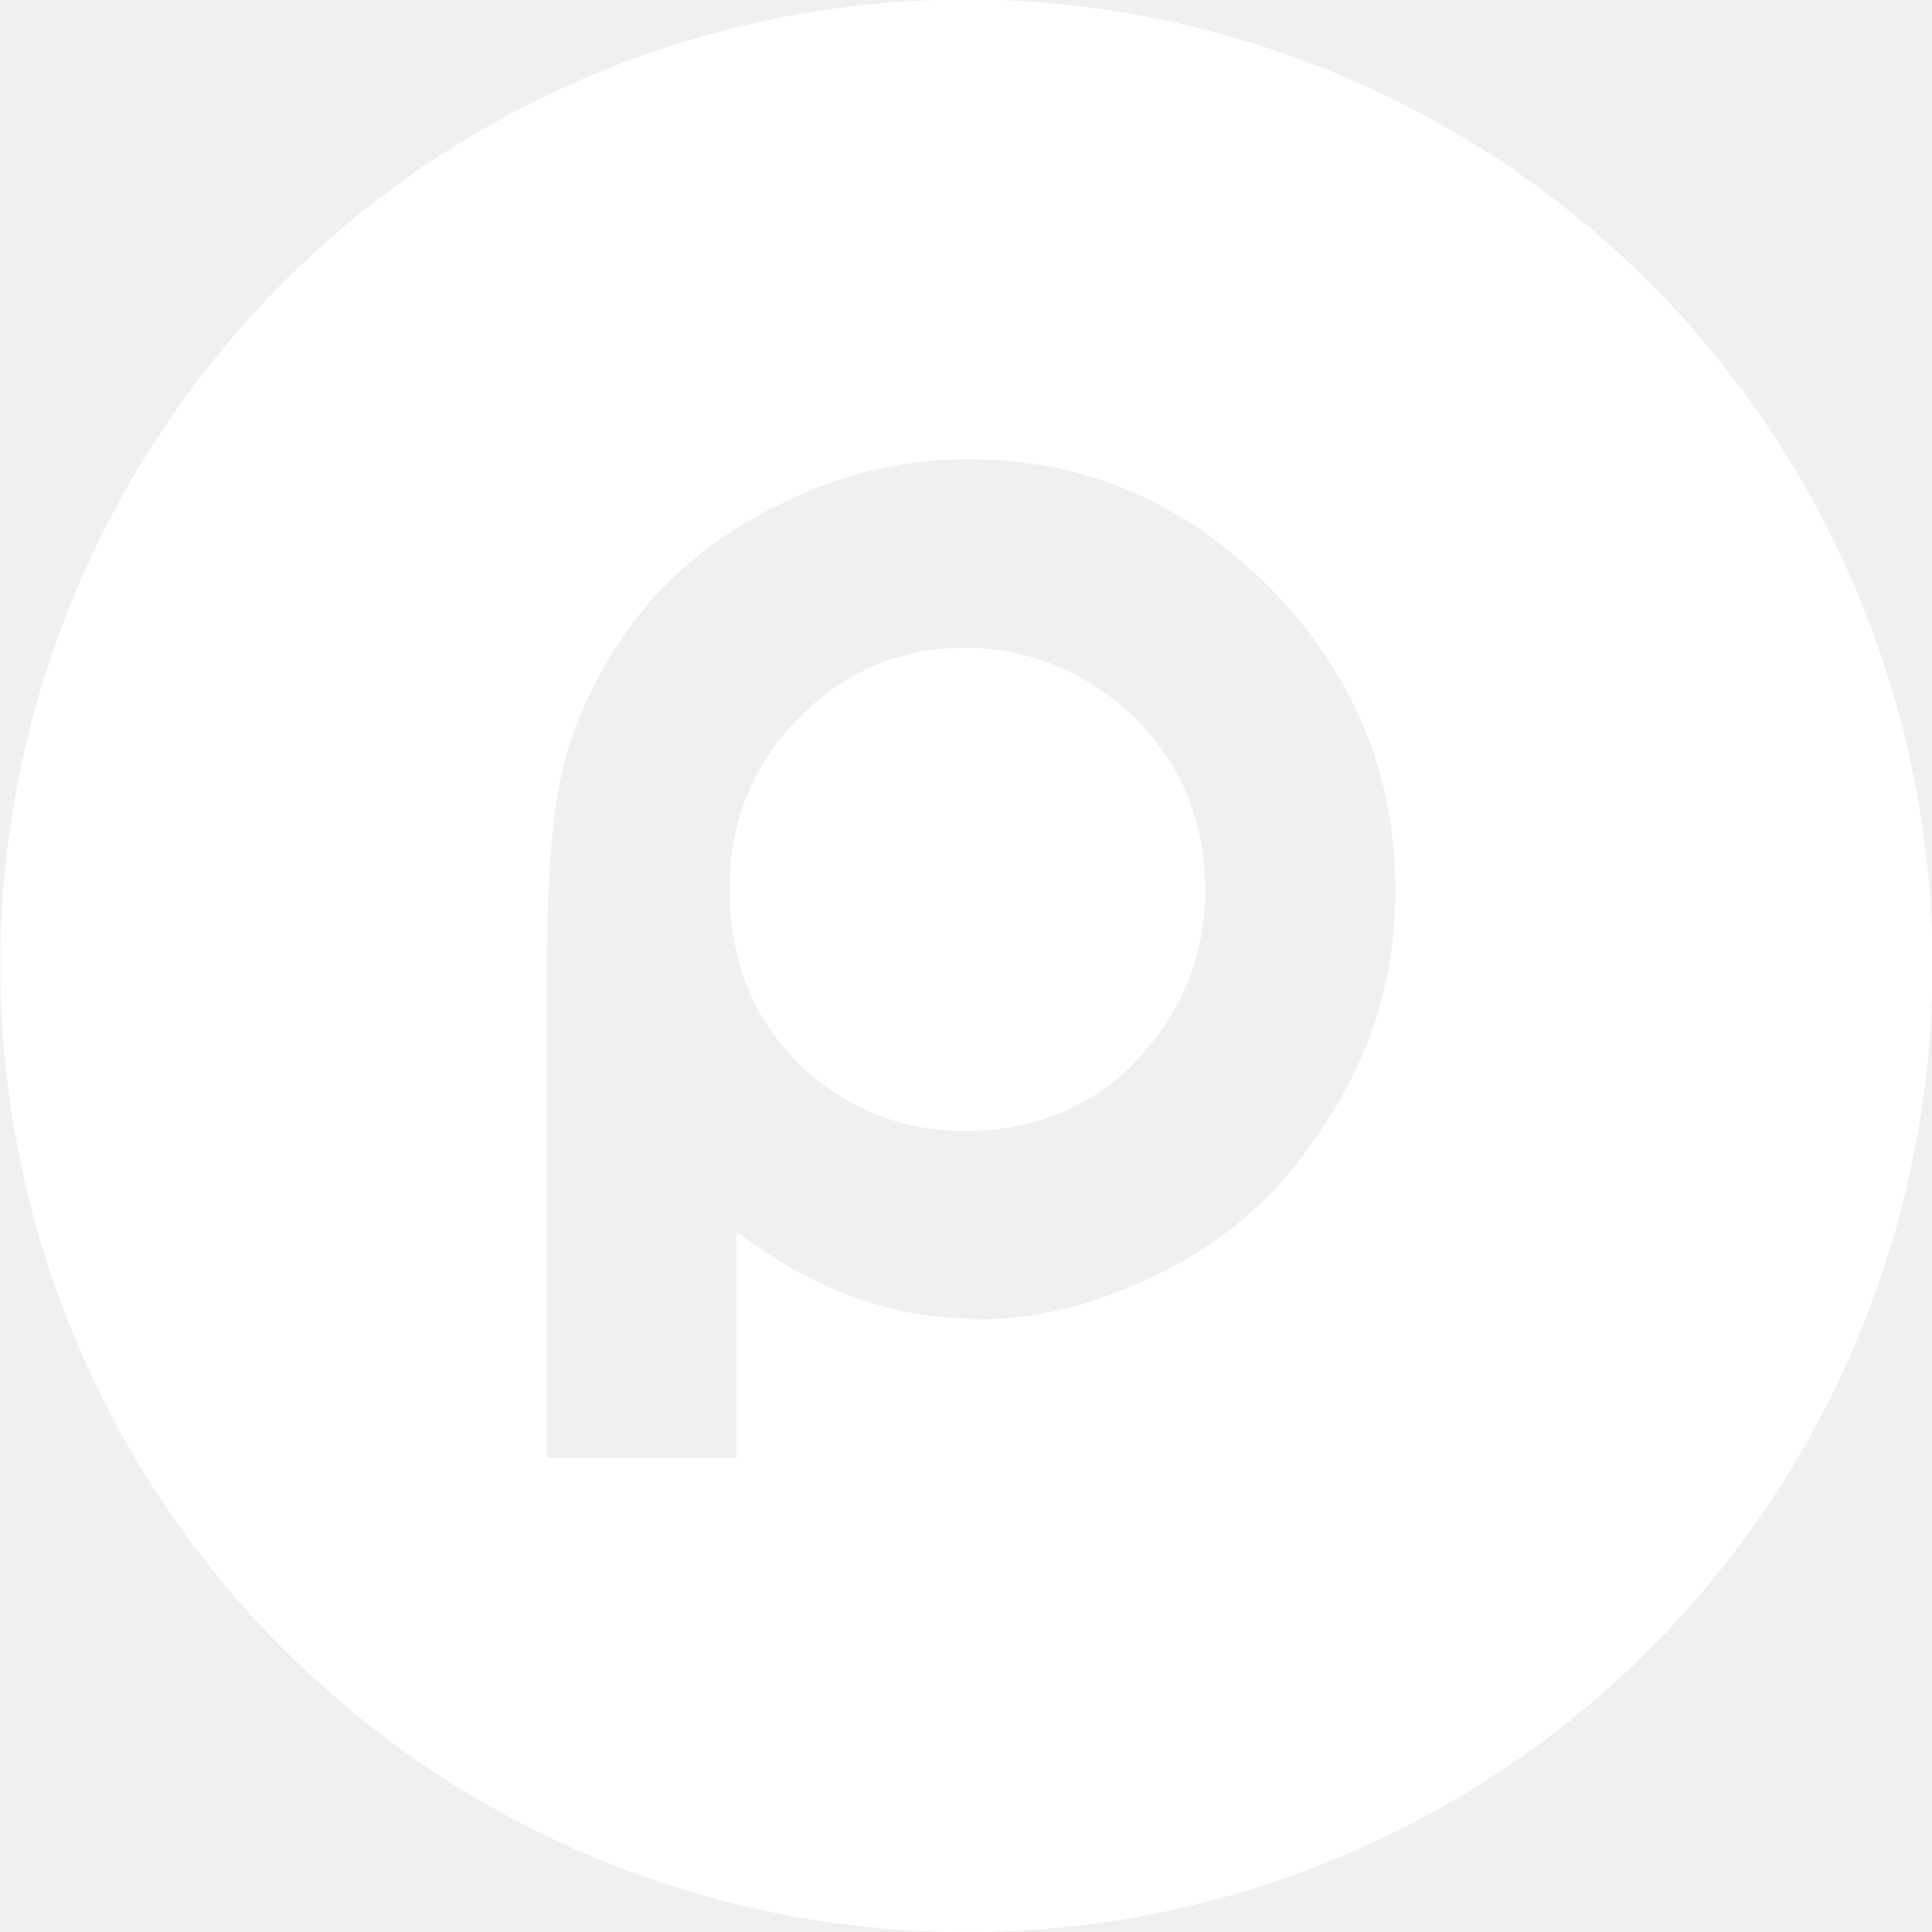
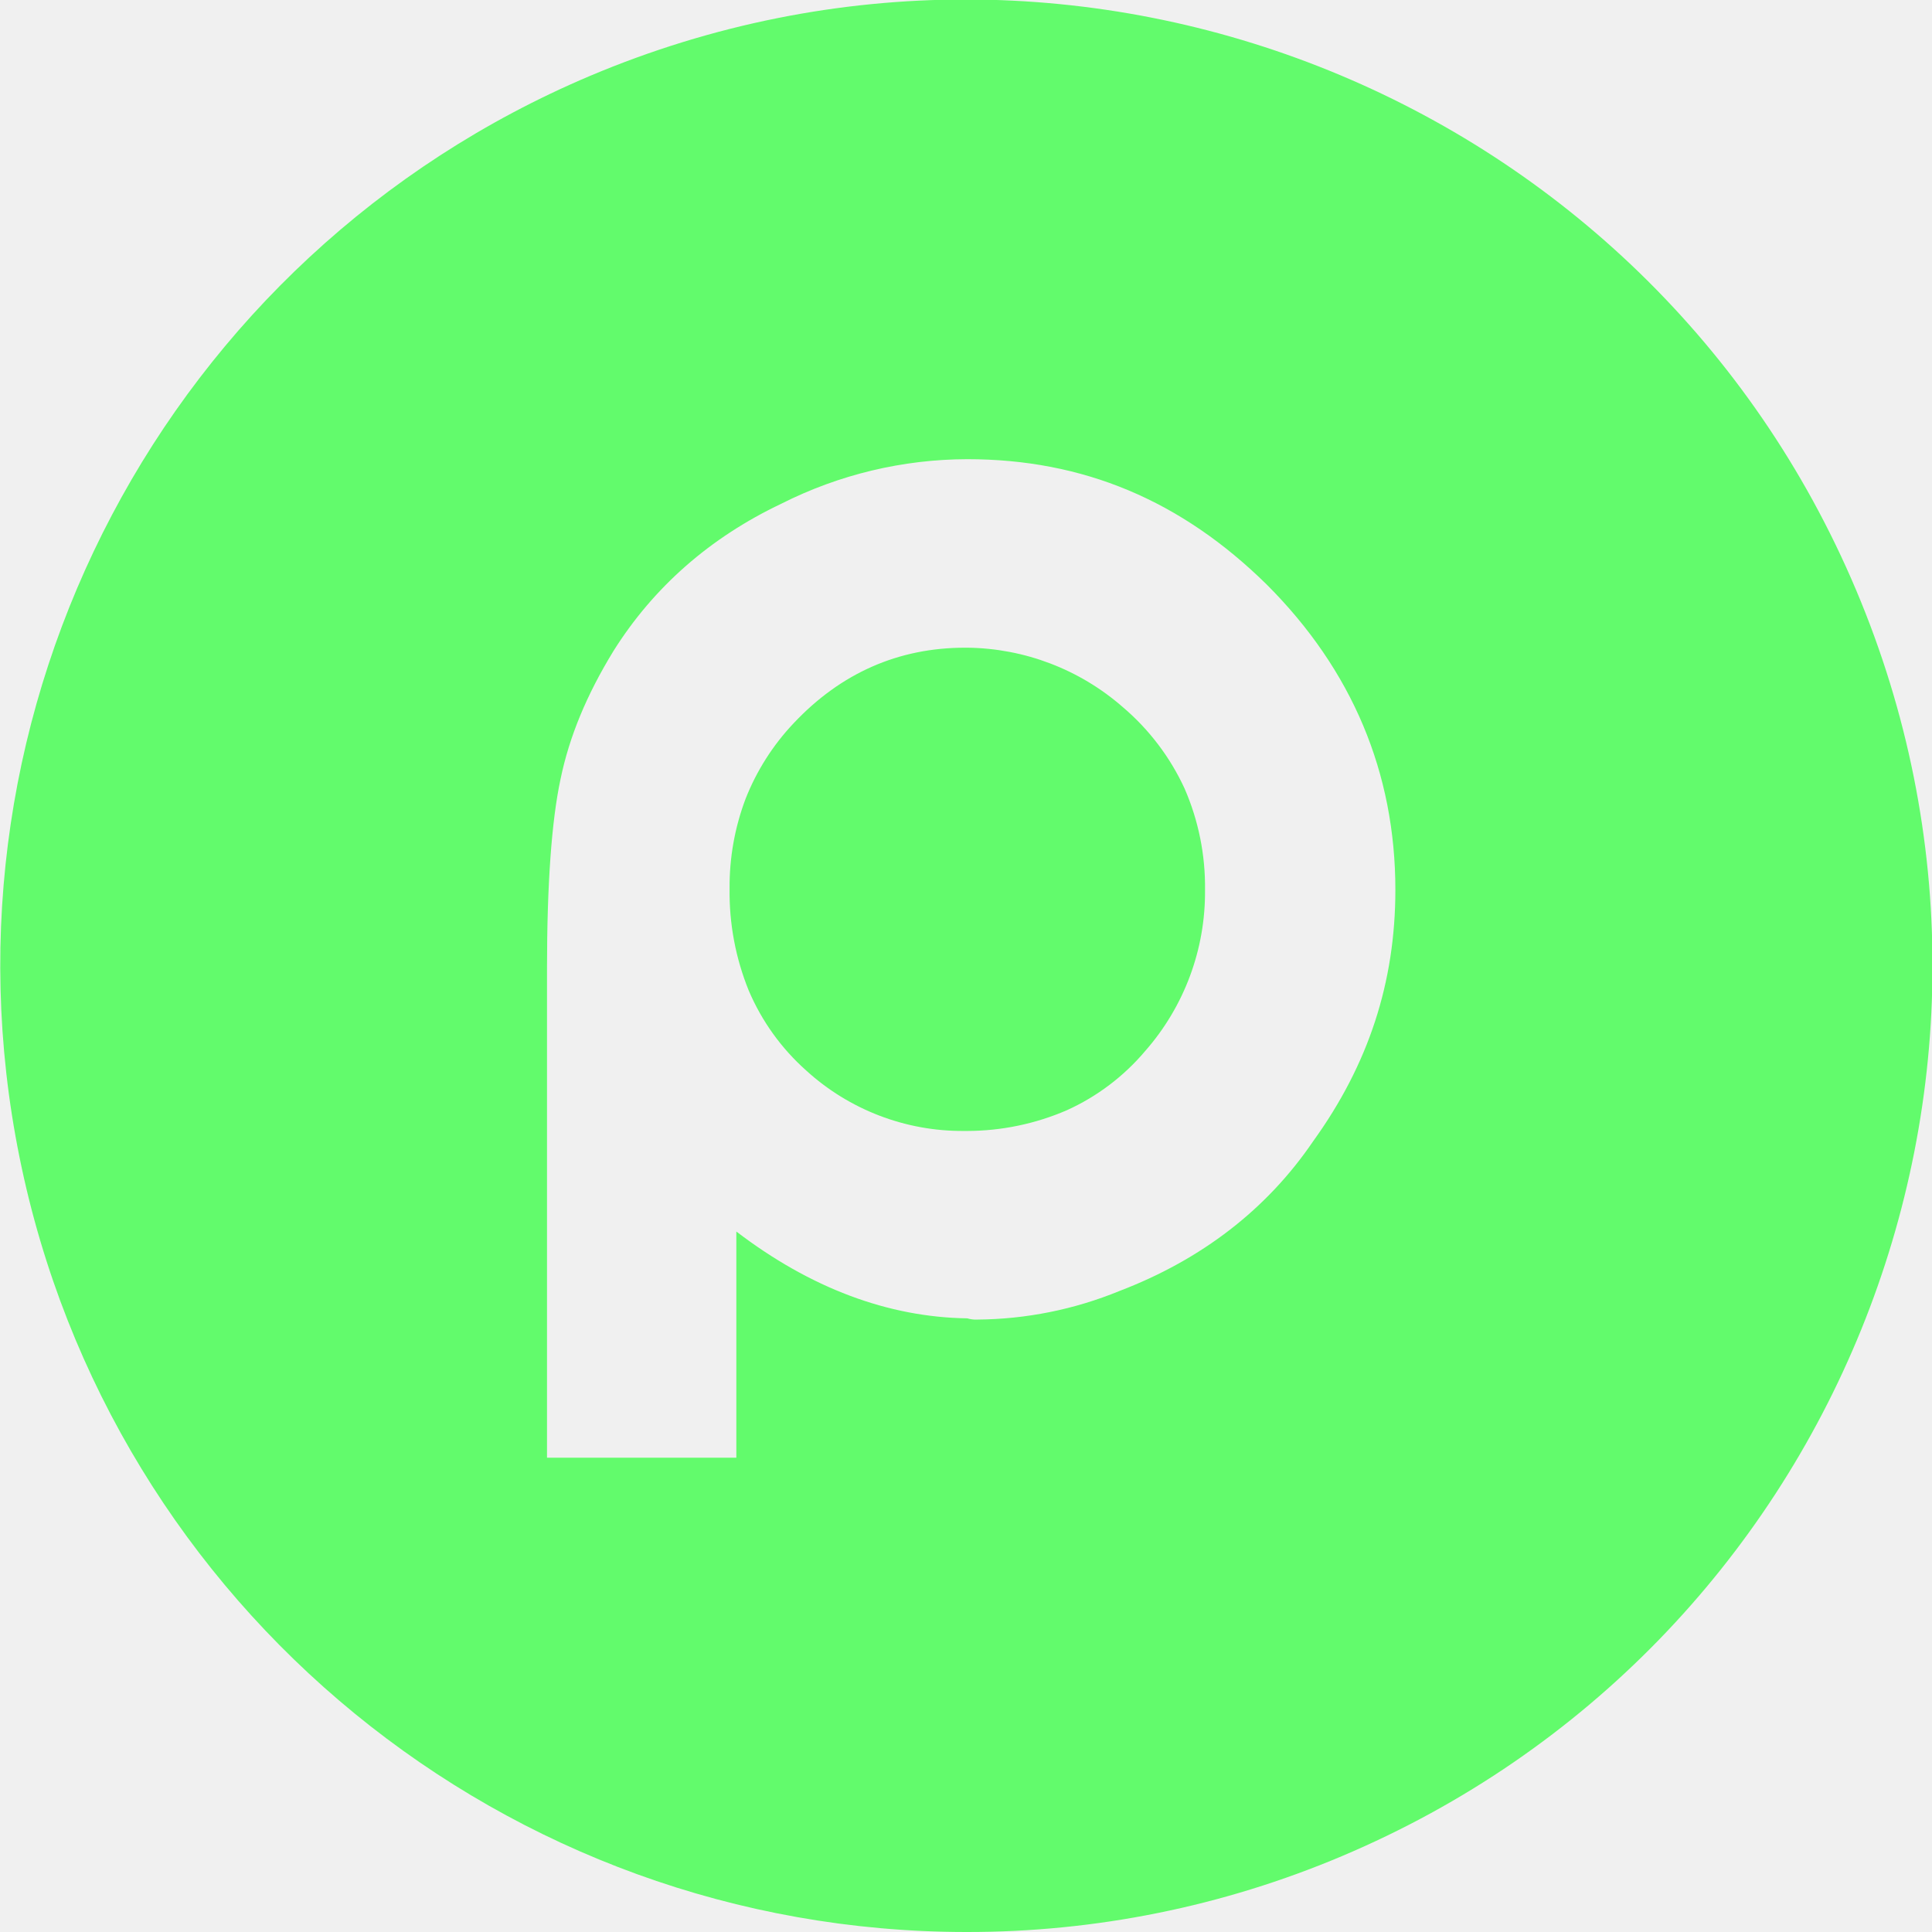
<svg xmlns="http://www.w3.org/2000/svg" width="500" height="500" viewBox="0 0 500 500">
-   <path id="brand_dark" d="M250,500A250.066,250.066,0,0,1,152.687,19.646,250.065,250.065,0,0,1,347.311,480.354,248.442,248.442,0,0,1,250,500Zm.313-381.164a107.189,107.189,0,0,0-48.1,11.524c-18.441,8.751-33.061,21.579-43.456,38.128-6.95,11.353-11.427,22.188-13.687,33.124-2.327,10.845-3.506,27.355-3.506,49.072V377.258h49v-58.54c19.15,14.622,39.26,22.182,59.778,22.468a7.43,7.43,0,0,0,2.61.317,98.811,98.811,0,0,0,36.734-7.384c21.332-8.147,38.207-21.19,50.155-38.765,14.319-19.841,21.28-41.121,21.28-65.056,0-30.313-11.178-56.876-33.224-78.952C305.693,129.471,280.316,118.836,250.311,118.836Zm0,173.855h-.871a59.946,59.946,0,0,1-40.82-15.664A58.137,58.137,0,0,1,193.793,256.4a67.5,67.5,0,0,1-4.977-26.385,64.2,64.2,0,0,1,4.153-23.319,60.88,60.88,0,0,1,12.461-19.561c12.187-12.947,27.1-19.512,44.327-19.512h.58a62.176,62.176,0,0,1,40.241,15.372,61.244,61.244,0,0,1,16,21.1,63.575,63.575,0,0,1,5.28,26.205,62.253,62.253,0,0,1-15.476,41.692,57.617,57.617,0,0,1-20.3,15.344A65.281,65.281,0,0,1,250.311,292.691Z" fill="#fff" />
+   <path id="brand_dark" d="M250,500A250.066,250.066,0,0,1,152.687,19.646,250.065,250.065,0,0,1,347.311,480.354,248.442,248.442,0,0,1,250,500Zm.313-381.164a107.189,107.189,0,0,0-48.1,11.524c-18.441,8.751-33.061,21.579-43.456,38.128-6.95,11.353-11.427,22.188-13.687,33.124-2.327,10.845-3.506,27.355-3.506,49.072V377.258h49v-58.54c19.15,14.622,39.26,22.182,59.778,22.468a7.43,7.43,0,0,0,2.61.317,98.811,98.811,0,0,0,36.734-7.384c21.332-8.147,38.207-21.19,50.155-38.765,14.319-19.841,21.28-41.121,21.28-65.056,0-30.313-11.178-56.876-33.224-78.952C305.693,129.471,280.316,118.836,250.311,118.836Zm0,173.855h-.871a59.946,59.946,0,0,1-40.82-15.664A58.137,58.137,0,0,1,193.793,256.4a67.5,67.5,0,0,1-4.977-26.385,64.2,64.2,0,0,1,4.153-23.319,60.88,60.88,0,0,1,12.461-19.561c12.187-12.947,27.1-19.512,44.327-19.512h.58a62.176,62.176,0,0,1,40.241,15.372,61.244,61.244,0,0,1,16,21.1,63.575,63.575,0,0,1,5.28,26.205,62.253,62.253,0,0,1-15.476,41.692,57.617,57.617,0,0,1-20.3,15.344A65.281,65.281,0,0,1,250.311,292.691Z" fill="#62fb6c" />
</svg>
